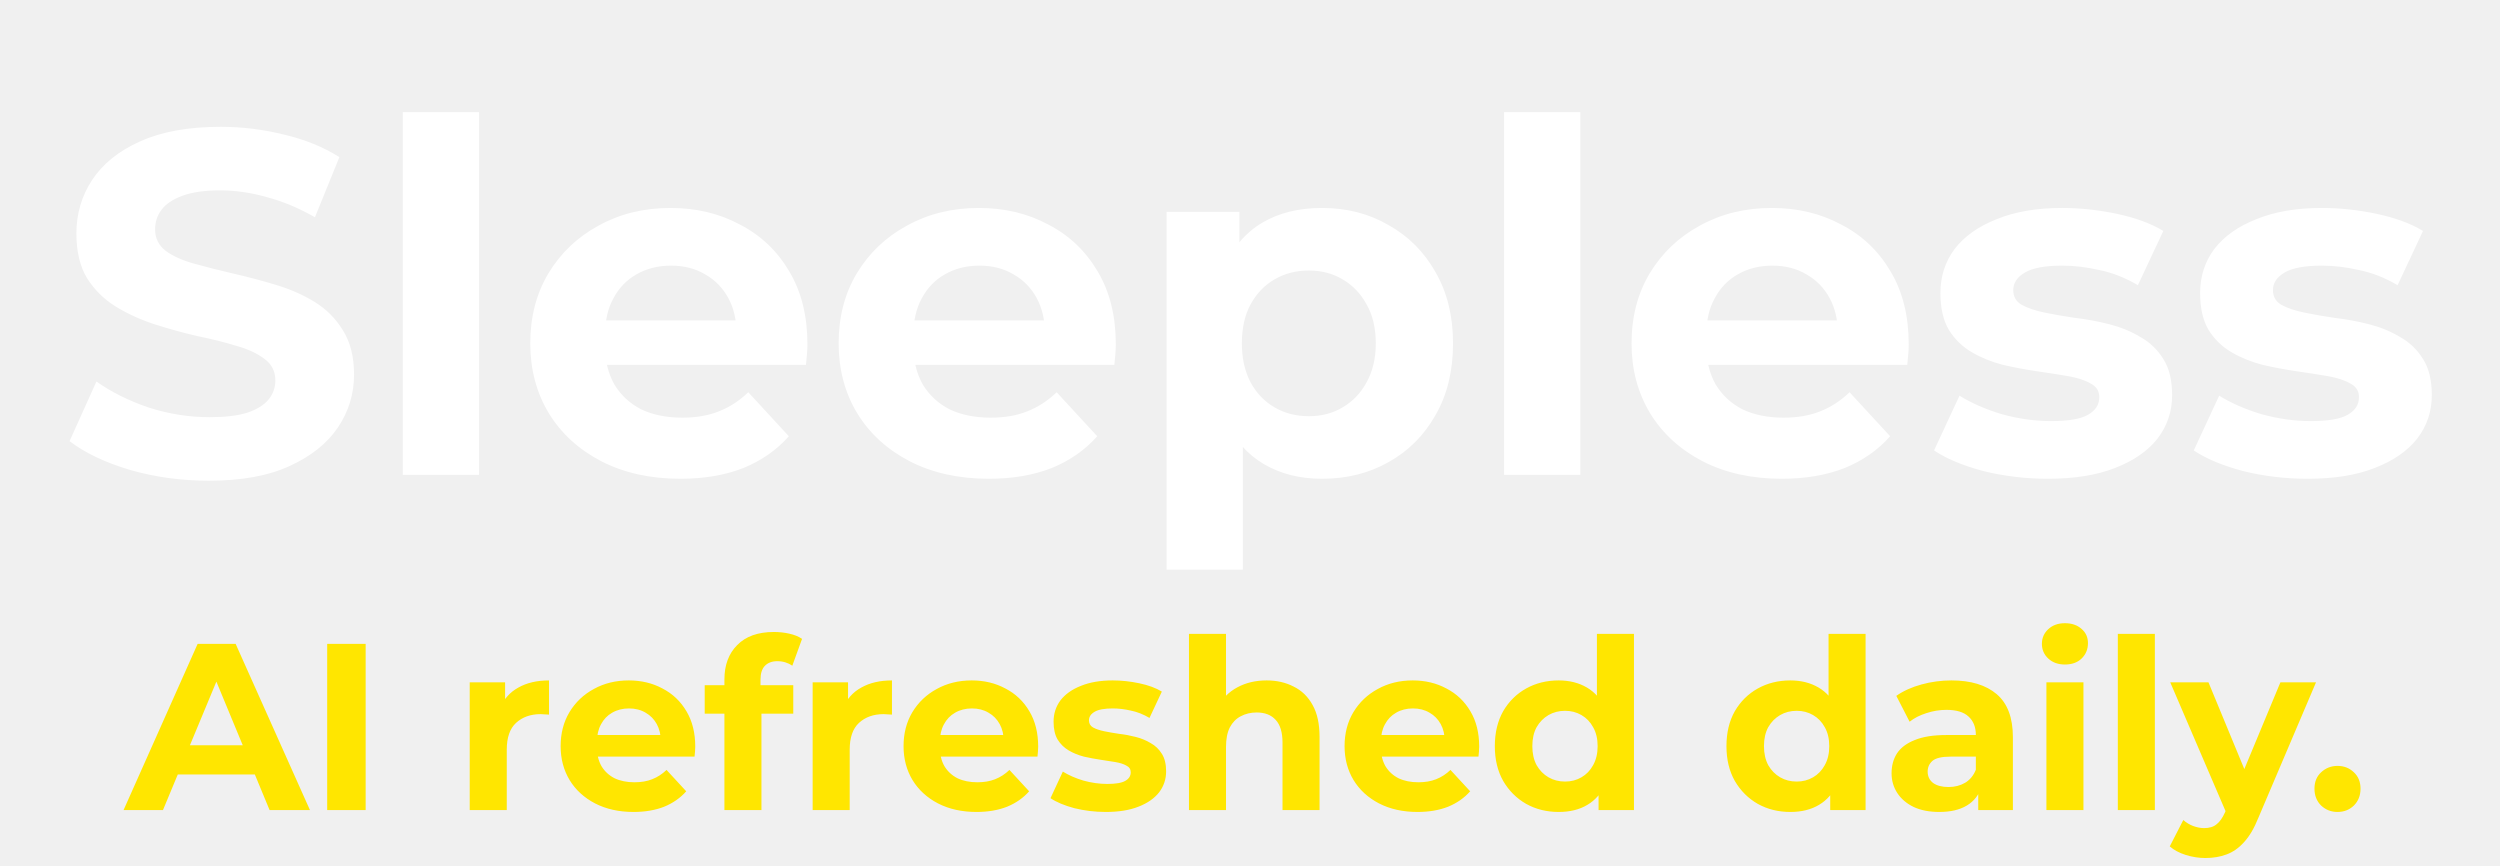
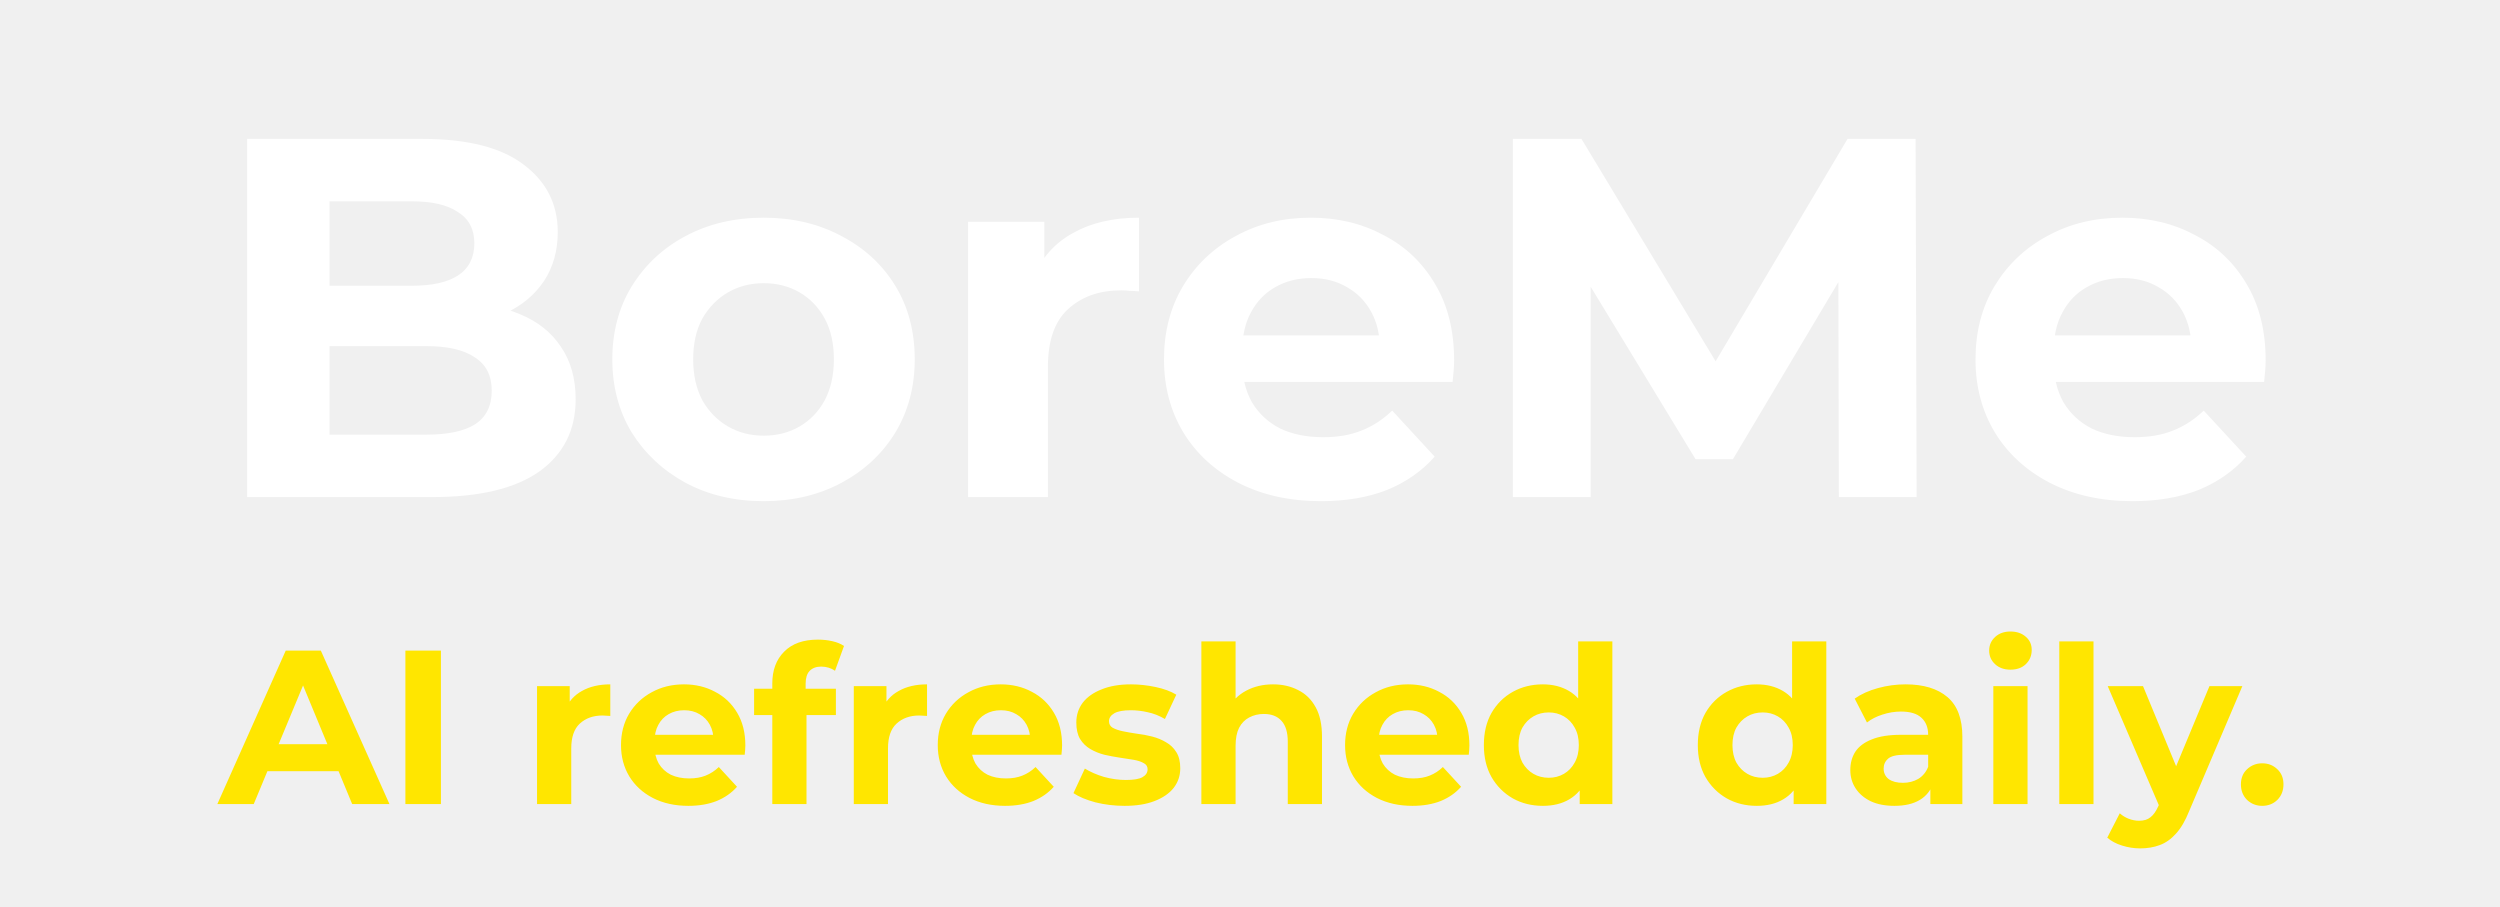
- <svg xmlns="http://www.w3.org/2000/svg" width="179" height="62" viewBox="0 0 179 62" fill="none">
+ <svg xmlns="http://www.w3.org/2000/svg" width="171" height="62" viewBox="0 0 171 62" fill="none">
  <g>
-     <path d="M14.955 34.42C12.995 34.42 11.117 34.163 9.32 33.65C7.523 33.113 6.077 32.425 4.98 31.585L6.905 27.315C7.955 28.062 9.192 28.68 10.615 29.17C12.062 29.637 13.52 29.87 14.99 29.87C16.11 29.87 17.008 29.765 17.685 29.555C18.385 29.322 18.898 29.007 19.225 28.61C19.552 28.213 19.715 27.758 19.715 27.245C19.715 26.592 19.458 26.078 18.945 25.705C18.432 25.308 17.755 24.993 16.915 24.76C16.075 24.503 15.142 24.27 14.115 24.06C13.112 23.827 12.097 23.547 11.07 23.22C10.067 22.893 9.145 22.473 8.305 21.96C7.465 21.447 6.777 20.77 6.24 19.93C5.727 19.09 5.47 18.017 5.47 16.71C5.47 15.31 5.843 14.038 6.59 12.895C7.36 11.728 8.503 10.807 10.02 10.13C11.56 9.43 13.485 9.08 15.795 9.08C17.335 9.08 18.852 9.267 20.345 9.64C21.838 9.99 23.157 10.527 24.3 11.25L22.55 15.555C21.407 14.902 20.263 14.423 19.12 14.12C17.977 13.793 16.857 13.63 15.76 13.63C14.663 13.63 13.765 13.758 13.065 14.015C12.365 14.272 11.863 14.61 11.56 15.03C11.257 15.427 11.105 15.893 11.105 16.43C11.105 17.06 11.362 17.573 11.875 17.97C12.388 18.343 13.065 18.647 13.905 18.88C14.745 19.113 15.667 19.347 16.67 19.58C17.697 19.813 18.712 20.082 19.715 20.385C20.742 20.688 21.675 21.097 22.515 21.61C23.355 22.123 24.032 22.8 24.545 23.64C25.082 24.48 25.35 25.542 25.35 26.825C25.35 28.202 24.965 29.462 24.195 30.605C23.425 31.748 22.27 32.67 20.73 33.37C19.213 34.07 17.288 34.42 14.955 34.42ZM28.839 34V8.03H34.299V34H28.839ZM48.712 34.28C46.565 34.28 44.675 33.86 43.042 33.02C41.432 32.18 40.183 31.037 39.297 29.59C38.41 28.12 37.967 26.452 37.967 24.585C37.967 22.695 38.398 21.027 39.262 19.58C40.148 18.11 41.35 16.967 42.867 16.15C44.383 15.31 46.098 14.89 48.012 14.89C49.855 14.89 51.512 15.287 52.982 16.08C54.475 16.85 55.653 17.97 56.517 19.44C57.38 20.887 57.812 22.625 57.812 24.655C57.812 24.865 57.8 25.11 57.777 25.39C57.753 25.647 57.73 25.892 57.707 26.125H42.412V22.94H54.837L52.737 23.885C52.737 22.905 52.538 22.053 52.142 21.33C51.745 20.607 51.197 20.047 50.497 19.65C49.797 19.23 48.98 19.02 48.047 19.02C47.113 19.02 46.285 19.23 45.562 19.65C44.862 20.047 44.313 20.618 43.917 21.365C43.52 22.088 43.322 22.952 43.322 23.955V24.795C43.322 25.822 43.543 26.732 43.987 27.525C44.453 28.295 45.095 28.89 45.912 29.31C46.752 29.707 47.732 29.905 48.852 29.905C49.855 29.905 50.73 29.753 51.477 29.45C52.247 29.147 52.947 28.692 53.577 28.085L56.482 31.235C55.618 32.215 54.533 32.973 53.227 33.51C51.92 34.023 50.415 34.28 48.712 34.28ZM70.792 34.28C68.645 34.28 66.755 33.86 65.122 33.02C63.512 32.18 62.263 31.037 61.377 29.59C60.49 28.12 60.047 26.452 60.047 24.585C60.047 22.695 60.478 21.027 61.342 19.58C62.228 18.11 63.43 16.967 64.947 16.15C66.463 15.31 68.178 14.89 70.092 14.89C71.935 14.89 73.592 15.287 75.062 16.08C76.555 16.85 77.733 17.97 78.597 19.44C79.46 20.887 79.892 22.625 79.892 24.655C79.892 24.865 79.88 25.11 79.857 25.39C79.833 25.647 79.81 25.892 79.787 26.125H64.492V22.94H76.917L74.817 23.885C74.817 22.905 74.618 22.053 74.222 21.33C73.825 20.607 73.277 20.047 72.577 19.65C71.877 19.23 71.06 19.02 70.127 19.02C69.193 19.02 68.365 19.23 67.642 19.65C66.942 20.047 66.393 20.618 65.997 21.365C65.6 22.088 65.402 22.952 65.402 23.955V24.795C65.402 25.822 65.623 26.732 66.067 27.525C66.533 28.295 67.175 28.89 67.992 29.31C68.832 29.707 69.812 29.905 70.932 29.905C71.935 29.905 72.81 29.753 73.557 29.45C74.327 29.147 75.027 28.692 75.657 28.085L78.562 31.235C77.698 32.215 76.613 32.973 75.307 33.51C74 34.023 72.495 34.28 70.792 34.28ZM94.657 34.28C93.07 34.28 91.682 33.93 90.492 33.23C89.302 32.53 88.368 31.468 87.692 30.045C87.038 28.598 86.712 26.778 86.712 24.585C86.712 22.368 87.027 20.548 87.657 19.125C88.287 17.702 89.197 16.64 90.387 15.94C91.577 15.24 93 14.89 94.657 14.89C96.43 14.89 98.017 15.298 99.417 16.115C100.84 16.908 101.96 18.028 102.777 19.475C103.617 20.922 104.037 22.625 104.037 24.585C104.037 26.568 103.617 28.283 102.777 29.73C101.96 31.177 100.84 32.297 99.417 33.09C98.017 33.883 96.43 34.28 94.657 34.28ZM83.527 40.79V15.17H88.742V19.02L88.637 24.62L88.987 30.185V40.79H83.527ZM93.712 29.8C94.622 29.8 95.427 29.59 96.127 29.17C96.85 28.75 97.422 28.155 97.842 27.385C98.285 26.592 98.507 25.658 98.507 24.585C98.507 23.488 98.285 22.555 97.842 21.785C97.422 21.015 96.85 20.42 96.127 20C95.427 19.58 94.622 19.37 93.712 19.37C92.802 19.37 91.985 19.58 91.262 20C90.538 20.42 89.967 21.015 89.547 21.785C89.127 22.555 88.917 23.488 88.917 24.585C88.917 25.658 89.127 26.592 89.547 27.385C89.967 28.155 90.538 28.75 91.262 29.17C91.985 29.59 92.802 29.8 93.712 29.8ZM107.692 34V8.03H113.152V34H107.692ZM127.564 34.28C125.418 34.28 123.528 33.86 121.894 33.02C120.284 32.18 119.036 31.037 118.149 29.59C117.263 28.12 116.819 26.452 116.819 24.585C116.819 22.695 117.251 21.027 118.114 19.58C119.001 18.11 120.203 16.967 121.719 16.15C123.236 15.31 124.951 14.89 126.864 14.89C128.708 14.89 130.364 15.287 131.834 16.08C133.328 16.85 134.506 17.97 135.369 19.44C136.233 20.887 136.664 22.625 136.664 24.655C136.664 24.865 136.653 25.11 136.629 25.39C136.606 25.647 136.583 25.892 136.559 26.125H121.264V22.94H133.689L131.589 23.885C131.589 22.905 131.391 22.053 130.994 21.33C130.598 20.607 130.049 20.047 129.349 19.65C128.649 19.23 127.833 19.02 126.899 19.02C125.966 19.02 125.138 19.23 124.414 19.65C123.714 20.047 123.166 20.618 122.769 21.365C122.373 22.088 122.174 22.952 122.174 23.955V24.795C122.174 25.822 122.396 26.732 122.839 27.525C123.306 28.295 123.948 28.89 124.764 29.31C125.604 29.707 126.584 29.905 127.704 29.905C128.708 29.905 129.583 29.753 130.329 29.45C131.099 29.147 131.799 28.692 132.429 28.085L135.334 31.235C134.471 32.215 133.386 32.973 132.079 33.51C130.773 34.023 129.268 34.28 127.564 34.28ZM146.634 34.28C145.024 34.28 143.473 34.093 141.979 33.72C140.509 33.323 139.343 32.833 138.479 32.25L140.299 28.33C141.163 28.867 142.178 29.31 143.344 29.66C144.534 29.987 145.701 30.15 146.844 30.15C148.104 30.15 148.991 29.998 149.504 29.695C150.041 29.392 150.309 28.972 150.309 28.435C150.309 27.992 150.099 27.665 149.679 27.455C149.283 27.222 148.746 27.047 148.069 26.93C147.393 26.813 146.646 26.697 145.829 26.58C145.036 26.463 144.231 26.312 143.414 26.125C142.598 25.915 141.851 25.612 141.174 25.215C140.498 24.818 139.949 24.282 139.529 23.605C139.133 22.928 138.934 22.053 138.934 20.98C138.934 19.79 139.273 18.74 139.949 17.83C140.649 16.92 141.653 16.208 142.959 15.695C144.266 15.158 145.829 14.89 147.649 14.89C148.933 14.89 150.239 15.03 151.569 15.31C152.899 15.59 154.008 15.998 154.894 16.535L153.074 20.42C152.164 19.883 151.243 19.522 150.309 19.335C149.399 19.125 148.513 19.02 147.649 19.02C146.436 19.02 145.549 19.183 144.989 19.51C144.429 19.837 144.149 20.257 144.149 20.77C144.149 21.237 144.348 21.587 144.744 21.82C145.164 22.053 145.713 22.24 146.389 22.38C147.066 22.52 147.801 22.648 148.594 22.765C149.411 22.858 150.228 23.01 151.044 23.22C151.861 23.43 152.596 23.733 153.249 24.13C153.926 24.503 154.474 25.028 154.894 25.705C155.314 26.358 155.524 27.222 155.524 28.295C155.524 29.462 155.174 30.5 154.474 31.41C153.774 32.297 152.759 32.997 151.429 33.51C150.123 34.023 148.524 34.28 146.634 34.28ZM165.228 34.28C163.618 34.28 162.066 34.093 160.573 33.72C159.103 33.323 157.936 32.833 157.073 32.25L158.893 28.33C159.756 28.867 160.771 29.31 161.938 29.66C163.128 29.987 164.295 30.15 165.438 30.15C166.698 30.15 167.585 29.998 168.098 29.695C168.635 29.392 168.903 28.972 168.903 28.435C168.903 27.992 168.693 27.665 168.273 27.455C167.876 27.222 167.34 27.047 166.663 26.93C165.986 26.813 165.24 26.697 164.423 26.58C163.63 26.463 162.825 26.312 162.008 26.125C161.191 25.915 160.445 25.612 159.768 25.215C159.091 24.818 158.543 24.282 158.123 23.605C157.726 22.928 157.528 22.053 157.528 20.98C157.528 19.79 157.866 18.74 158.543 17.83C159.243 16.92 160.246 16.208 161.553 15.695C162.86 15.158 164.423 14.89 166.243 14.89C167.526 14.89 168.833 15.03 170.163 15.31C171.493 15.59 172.601 15.998 173.488 16.535L171.668 20.42C170.758 19.883 169.836 19.522 168.903 19.335C167.993 19.125 167.106 19.02 166.243 19.02C165.03 19.02 164.143 19.183 163.583 19.51C163.023 19.837 162.743 20.257 162.743 20.77C162.743 21.237 162.941 21.587 163.338 21.82C163.758 22.053 164.306 22.24 164.983 22.38C165.66 22.52 166.395 22.648 167.188 22.765C168.005 22.858 168.821 23.01 169.638 23.22C170.455 23.43 171.19 23.733 171.843 24.13C172.52 24.503 173.068 25.028 173.488 25.705C173.908 26.358 174.118 27.222 174.118 28.295C174.118 29.462 173.768 30.5 173.068 31.41C172.368 32.297 171.353 32.997 170.023 33.51C168.716 34.023 167.118 34.28 165.228 34.28Z" fill="white" />
+     <path d="M16.905 34V9.5H28.875C31.955 9.5 34.265 10.083 35.805 11.25C37.368 12.417 38.15 13.957 38.15 15.87C38.15 17.153 37.835 18.273 37.205 19.23C36.575 20.163 35.712 20.887 34.615 21.4C33.518 21.913 32.258 22.17 30.835 22.17L31.5 20.735C33.04 20.735 34.405 20.992 35.595 21.505C36.785 21.995 37.707 22.73 38.36 23.71C39.037 24.69 39.375 25.892 39.375 27.315C39.375 29.415 38.547 31.06 36.89 32.25C35.233 33.417 32.795 34 29.575 34H16.905ZM22.54 29.73H29.155C30.625 29.73 31.733 29.497 32.48 29.03C33.25 28.54 33.635 27.77 33.635 26.72C33.635 25.693 33.25 24.935 32.48 24.445C31.733 23.932 30.625 23.675 29.155 23.675H22.12V19.545H28.175C29.552 19.545 30.602 19.312 31.325 18.845C32.072 18.355 32.445 17.62 32.445 16.64C32.445 15.683 32.072 14.972 31.325 14.505C30.602 14.015 29.552 13.77 28.175 13.77H22.54V29.73ZM52.243 34.28C50.236 34.28 48.451 33.86 46.888 33.02C45.348 32.18 44.123 31.037 43.213 29.59C42.326 28.12 41.883 26.452 41.883 24.585C41.883 22.695 42.326 21.027 43.213 19.58C44.123 18.11 45.348 16.967 46.888 16.15C48.451 15.31 50.236 14.89 52.243 14.89C54.226 14.89 55.999 15.31 57.563 16.15C59.126 16.967 60.351 18.098 61.238 19.545C62.124 20.992 62.568 22.672 62.568 24.585C62.568 26.452 62.124 28.12 61.238 29.59C60.351 31.037 59.126 32.18 57.563 33.02C55.999 33.86 54.226 34.28 52.243 34.28ZM52.243 29.8C53.153 29.8 53.969 29.59 54.693 29.17C55.416 28.75 55.988 28.155 56.408 27.385C56.828 26.592 57.038 25.658 57.038 24.585C57.038 23.488 56.828 22.555 56.408 21.785C55.988 21.015 55.416 20.42 54.693 20C53.969 19.58 53.153 19.37 52.243 19.37C51.333 19.37 50.516 19.58 49.793 20C49.069 20.42 48.486 21.015 48.043 21.785C47.623 22.555 47.413 23.488 47.413 24.585C47.413 25.658 47.623 26.592 48.043 27.385C48.486 28.155 49.069 28.75 49.793 29.17C50.516 29.59 51.333 29.8 52.243 29.8ZM66.217 34V15.17H71.432V20.49L70.697 18.95C71.257 17.62 72.156 16.617 73.392 15.94C74.629 15.24 76.134 14.89 77.907 14.89V19.93C77.674 19.907 77.464 19.895 77.277 19.895C77.091 19.872 76.892 19.86 76.682 19.86C75.189 19.86 73.976 20.292 73.042 21.155C72.132 21.995 71.677 23.313 71.677 25.11V34H66.217ZM90.362 34.28C88.215 34.28 86.325 33.86 84.692 33.02C83.082 32.18 81.834 31.037 80.947 29.59C80.06 28.12 79.617 26.452 79.617 24.585C79.617 22.695 80.049 21.027 80.912 19.58C81.799 18.11 83 16.967 84.517 16.15C86.034 15.31 87.749 14.89 89.662 14.89C91.505 14.89 93.162 15.287 94.632 16.08C96.125 16.85 97.304 17.97 98.167 19.44C99.03 20.887 99.462 22.625 99.462 24.655C99.462 24.865 99.45 25.11 99.427 25.39C99.404 25.647 99.38 25.892 99.357 26.125H84.062V22.94H96.487L94.387 23.885C94.387 22.905 94.189 22.053 93.792 21.33C93.395 20.607 92.847 20.047 92.147 19.65C91.447 19.23 90.63 19.02 89.697 19.02C88.764 19.02 87.935 19.23 87.212 19.65C86.512 20.047 85.964 20.618 85.567 21.365C85.17 22.088 84.972 22.952 84.972 23.955V24.795C84.972 25.822 85.194 26.732 85.637 27.525C86.104 28.295 86.745 28.89 87.562 29.31C88.402 29.707 89.382 29.905 90.502 29.905C91.505 29.905 92.38 29.753 93.127 29.45C93.897 29.147 94.597 28.692 95.227 28.085L98.132 31.235C97.269 32.215 96.184 32.973 94.877 33.51C93.57 34.023 92.065 34.28 90.362 34.28ZM103.482 34V9.5H108.172L118.602 26.79H116.117L126.372 9.5H131.027L131.097 34H125.777L125.742 17.655H126.722L118.532 31.41H115.977L107.612 17.655H108.802V34H103.482ZM145.87 34.28C143.723 34.28 141.833 33.86 140.2 33.02C138.59 32.18 137.342 31.037 136.455 29.59C135.568 28.12 135.125 26.452 135.125 24.585C135.125 22.695 135.557 21.027 136.42 19.58C137.307 18.11 138.508 16.967 140.025 16.15C141.542 15.31 143.257 14.89 145.17 14.89C147.013 14.89 148.67 15.287 150.14 16.08C151.633 16.85 152.812 17.97 153.675 19.44C154.538 20.887 154.97 22.625 154.97 24.655C154.97 24.865 154.958 25.11 154.935 25.39C154.912 25.647 154.888 25.892 154.865 26.125H139.57V22.94H151.995L149.895 23.885C149.895 22.905 149.697 22.053 149.3 21.33C148.903 20.607 148.355 20.047 147.655 19.65C146.955 19.23 146.138 19.02 145.205 19.02C144.272 19.02 143.443 19.23 142.72 19.65C142.02 20.047 141.472 20.618 141.075 21.365C140.678 22.088 140.48 22.952 140.48 23.955V24.795C140.48 25.822 140.702 26.732 141.145 27.525C141.612 28.295 142.253 28.89 143.07 29.31C143.91 29.707 144.89 29.905 146.01 29.905C147.013 29.905 147.888 29.753 148.635 29.45C149.405 29.147 150.105 28.692 150.735 28.085L153.64 31.235C152.777 32.215 151.692 32.973 150.385 33.51C149.078 34.023 147.573 34.28 145.87 34.28Z" fill="white" />
  </g>
-   <path d="M8.847 58L14.151 46.1H16.871L22.192 58H19.302L14.95 47.494H16.038L11.669 58H8.847ZM11.499 55.45L12.23 53.359H18.35L19.098 55.45H11.499ZM23.427 58V46.1H26.181V58H23.427ZM33.632 58V48.854H36.165V51.438L35.808 50.69C36.08 50.044 36.517 49.557 37.117 49.228C37.718 48.888 38.449 48.718 39.31 48.718V51.166C39.197 51.155 39.095 51.149 39.004 51.149C38.913 51.138 38.817 51.132 38.715 51.132C37.99 51.132 37.401 51.342 36.947 51.761C36.505 52.169 36.284 52.809 36.284 53.682V58H33.632ZM45.36 58.136C44.317 58.136 43.399 57.932 42.606 57.524C41.824 57.116 41.217 56.561 40.787 55.858C40.356 55.144 40.141 54.334 40.141 53.427C40.141 52.509 40.35 51.699 40.77 50.996C41.2 50.282 41.784 49.727 42.521 49.33C43.257 48.922 44.09 48.718 45.02 48.718C45.915 48.718 46.72 48.911 47.434 49.296C48.159 49.67 48.731 50.214 49.151 50.928C49.57 51.631 49.78 52.475 49.78 53.461C49.78 53.563 49.774 53.682 49.763 53.818C49.751 53.943 49.74 54.062 49.729 54.175H42.3V52.628H48.335L47.315 53.087C47.315 52.611 47.218 52.197 47.026 51.846C46.833 51.495 46.567 51.223 46.227 51.03C45.887 50.826 45.49 50.724 45.037 50.724C44.583 50.724 44.181 50.826 43.83 51.03C43.49 51.223 43.223 51.5 43.031 51.863C42.838 52.214 42.742 52.634 42.742 53.121V53.529C42.742 54.028 42.849 54.47 43.065 54.855C43.291 55.229 43.603 55.518 44 55.722C44.408 55.915 44.884 56.011 45.428 56.011C45.915 56.011 46.34 55.937 46.703 55.79C47.077 55.643 47.417 55.422 47.723 55.127L49.134 56.657C48.714 57.133 48.187 57.501 47.553 57.762C46.918 58.011 46.187 58.136 45.36 58.136ZM51.868 58V48.65C51.868 47.619 52.174 46.797 52.786 46.185C53.398 45.562 54.271 45.25 55.404 45.25C55.79 45.25 56.158 45.29 56.509 45.369C56.872 45.448 57.178 45.573 57.427 45.743L56.73 47.664C56.583 47.562 56.419 47.483 56.237 47.426C56.056 47.369 55.863 47.341 55.659 47.341C55.274 47.341 54.974 47.454 54.758 47.681C54.554 47.896 54.452 48.225 54.452 48.667V49.517L54.52 50.656V58H51.868ZM50.457 51.098V49.058H56.798V51.098H50.457ZM58.186 58V48.854H60.719V51.438L60.362 50.69C60.634 50.044 61.07 49.557 61.671 49.228C62.272 48.888 63.003 48.718 63.864 48.718V51.166C63.751 51.155 63.649 51.149 63.558 51.149C63.467 51.138 63.371 51.132 63.269 51.132C62.544 51.132 61.954 51.342 61.501 51.761C61.059 52.169 60.838 52.809 60.838 53.682V58H58.186ZM69.913 58.136C68.871 58.136 67.953 57.932 67.159 57.524C66.377 57.116 65.771 56.561 65.34 55.858C64.91 55.144 64.694 54.334 64.694 53.427C64.694 52.509 64.904 51.699 65.323 50.996C65.754 50.282 66.338 49.727 67.074 49.33C67.811 48.922 68.644 48.718 69.573 48.718C70.469 48.718 71.273 48.911 71.987 49.296C72.713 49.67 73.285 50.214 73.704 50.928C74.124 51.631 74.333 52.475 74.333 53.461C74.333 53.563 74.328 53.682 74.316 53.818C74.305 53.943 74.294 54.062 74.282 54.175H66.853V52.628H72.888L71.868 53.087C71.868 52.611 71.772 52.197 71.579 51.846C71.387 51.495 71.12 51.223 70.78 51.03C70.44 50.826 70.044 50.724 69.59 50.724C69.137 50.724 68.735 50.826 68.383 51.03C68.043 51.223 67.777 51.5 67.584 51.863C67.392 52.214 67.295 52.634 67.295 53.121V53.529C67.295 54.028 67.403 54.47 67.618 54.855C67.845 55.229 68.157 55.518 68.553 55.722C68.961 55.915 69.437 56.011 69.981 56.011C70.469 56.011 70.894 55.937 71.256 55.79C71.63 55.643 71.97 55.422 72.276 55.127L73.687 56.657C73.268 57.133 72.741 57.501 72.106 57.762C71.472 58.011 70.741 58.136 69.913 58.136ZM79.176 58.136C78.394 58.136 77.64 58.045 76.915 57.864C76.201 57.671 75.634 57.433 75.215 57.15L76.099 55.246C76.518 55.507 77.011 55.722 77.578 55.892C78.156 56.051 78.723 56.13 79.278 56.13C79.89 56.13 80.321 56.056 80.57 55.909C80.831 55.762 80.961 55.558 80.961 55.297C80.961 55.082 80.859 54.923 80.655 54.821C80.462 54.708 80.202 54.623 79.873 54.566C79.544 54.509 79.182 54.453 78.785 54.396C78.4 54.339 78.009 54.266 77.612 54.175C77.215 54.073 76.853 53.926 76.524 53.733C76.195 53.54 75.929 53.28 75.725 52.951C75.532 52.622 75.436 52.197 75.436 51.676C75.436 51.098 75.6 50.588 75.929 50.146C76.269 49.704 76.756 49.358 77.391 49.109C78.026 48.848 78.785 48.718 79.669 48.718C80.292 48.718 80.927 48.786 81.573 48.922C82.219 49.058 82.757 49.256 83.188 49.517L82.304 51.404C81.862 51.143 81.414 50.968 80.961 50.877C80.519 50.775 80.088 50.724 79.669 50.724C79.08 50.724 78.649 50.803 78.377 50.962C78.105 51.121 77.969 51.325 77.969 51.574C77.969 51.801 78.065 51.971 78.258 52.084C78.462 52.197 78.728 52.288 79.057 52.356C79.386 52.424 79.743 52.486 80.128 52.543C80.525 52.588 80.921 52.662 81.318 52.764C81.715 52.866 82.072 53.013 82.389 53.206C82.718 53.387 82.984 53.642 83.188 53.971C83.392 54.288 83.494 54.708 83.494 55.229C83.494 55.796 83.324 56.3 82.984 56.742C82.644 57.173 82.151 57.513 81.505 57.762C80.87 58.011 80.094 58.136 79.176 58.136ZM90.689 48.718C91.415 48.718 92.061 48.865 92.627 49.16C93.205 49.443 93.659 49.885 93.987 50.486C94.316 51.075 94.48 51.835 94.48 52.764V58H91.828V53.172C91.828 52.435 91.664 51.891 91.335 51.54C91.018 51.189 90.565 51.013 89.975 51.013C89.556 51.013 89.176 51.104 88.836 51.285C88.508 51.455 88.247 51.721 88.054 52.084C87.873 52.447 87.782 52.911 87.782 53.478V58H85.13V45.386H87.782V51.387L87.187 50.622C87.516 50.01 87.986 49.54 88.598 49.211C89.21 48.882 89.907 48.718 90.689 48.718ZM101.49 58.136C100.447 58.136 99.529 57.932 98.736 57.524C97.954 57.116 97.347 56.561 96.917 55.858C96.486 55.144 96.271 54.334 96.271 53.427C96.271 52.509 96.48 51.699 96.9 50.996C97.33 50.282 97.914 49.727 98.651 49.33C99.387 48.922 100.22 48.718 101.15 48.718C102.045 48.718 102.85 48.911 103.564 49.296C104.289 49.67 104.861 50.214 105.281 50.928C105.7 51.631 105.91 52.475 105.91 53.461C105.91 53.563 105.904 53.682 105.893 53.818C105.881 53.943 105.87 54.062 105.859 54.175H98.43V52.628H104.465L103.445 53.087C103.445 52.611 103.348 52.197 103.156 51.846C102.963 51.495 102.697 51.223 102.357 51.03C102.017 50.826 101.62 50.724 101.167 50.724C100.713 50.724 100.311 50.826 99.96 51.03C99.62 51.223 99.353 51.5 99.161 51.863C98.968 52.214 98.872 52.634 98.872 53.121V53.529C98.872 54.028 98.979 54.47 99.195 54.855C99.421 55.229 99.733 55.518 100.13 55.722C100.538 55.915 101.014 56.011 101.558 56.011C102.045 56.011 102.47 55.937 102.833 55.79C103.207 55.643 103.547 55.422 103.853 55.127L105.264 56.657C104.844 57.133 104.317 57.501 103.683 57.762C103.048 58.011 102.317 58.136 101.49 58.136ZM111.602 58.136C110.741 58.136 109.965 57.943 109.273 57.558C108.582 57.161 108.032 56.612 107.624 55.909C107.228 55.206 107.029 54.379 107.029 53.427C107.029 52.464 107.228 51.631 107.624 50.928C108.032 50.225 108.582 49.681 109.273 49.296C109.965 48.911 110.741 48.718 111.602 48.718C112.373 48.718 113.047 48.888 113.625 49.228C114.203 49.568 114.651 50.084 114.968 50.775C115.286 51.466 115.444 52.35 115.444 53.427C115.444 54.492 115.291 55.376 114.985 56.079C114.679 56.77 114.237 57.286 113.659 57.626C113.093 57.966 112.407 58.136 111.602 58.136ZM112.061 55.96C112.492 55.96 112.883 55.858 113.234 55.654C113.586 55.45 113.863 55.161 114.067 54.787C114.283 54.402 114.39 53.948 114.39 53.427C114.39 52.894 114.283 52.441 114.067 52.067C113.863 51.693 113.586 51.404 113.234 51.2C112.883 50.996 112.492 50.894 112.061 50.894C111.619 50.894 111.223 50.996 110.871 51.2C110.52 51.404 110.237 51.693 110.021 52.067C109.817 52.441 109.715 52.894 109.715 53.427C109.715 53.948 109.817 54.402 110.021 54.787C110.237 55.161 110.52 55.45 110.871 55.654C111.223 55.858 111.619 55.96 112.061 55.96ZM114.458 58V56.13L114.509 53.41L114.339 50.707V45.386H116.991V58H114.458ZM128.187 58.136C127.326 58.136 126.549 57.943 125.858 57.558C125.167 57.161 124.617 56.612 124.209 55.909C123.812 55.206 123.614 54.379 123.614 53.427C123.614 52.464 123.812 51.631 124.209 50.928C124.617 50.225 125.167 49.681 125.858 49.296C126.549 48.911 127.326 48.718 128.187 48.718C128.958 48.718 129.632 48.888 130.21 49.228C130.788 49.568 131.236 50.084 131.553 50.775C131.87 51.466 132.029 52.35 132.029 53.427C132.029 54.492 131.876 55.376 131.57 56.079C131.264 56.77 130.822 57.286 130.244 57.626C129.677 57.966 128.992 58.136 128.187 58.136ZM128.646 55.96C129.077 55.96 129.468 55.858 129.819 55.654C130.17 55.45 130.448 55.161 130.652 54.787C130.867 54.402 130.975 53.948 130.975 53.427C130.975 52.894 130.867 52.441 130.652 52.067C130.448 51.693 130.17 51.404 129.819 51.2C129.468 50.996 129.077 50.894 128.646 50.894C128.204 50.894 127.807 50.996 127.456 51.2C127.105 51.404 126.821 51.693 126.606 52.067C126.402 52.441 126.3 52.894 126.3 53.427C126.3 53.948 126.402 54.402 126.606 54.787C126.821 55.161 127.105 55.45 127.456 55.654C127.807 55.858 128.204 55.96 128.646 55.96ZM131.043 58V56.13L131.094 53.41L130.924 50.707V45.386H133.576V58H131.043ZM141.641 58V56.215L141.471 55.824V52.628C141.471 52.061 141.295 51.619 140.944 51.302C140.604 50.985 140.077 50.826 139.363 50.826C138.875 50.826 138.394 50.905 137.918 51.064C137.453 51.211 137.056 51.415 136.728 51.676L135.776 49.823C136.274 49.472 136.875 49.2 137.578 49.007C138.28 48.814 138.994 48.718 139.72 48.718C141.114 48.718 142.196 49.047 142.967 49.704C143.737 50.361 144.123 51.387 144.123 52.781V58H141.641ZM138.853 58.136C138.139 58.136 137.527 58.017 137.017 57.779C136.507 57.53 136.116 57.195 135.844 56.776C135.572 56.357 135.436 55.886 135.436 55.365C135.436 54.821 135.566 54.345 135.827 53.937C136.099 53.529 136.524 53.212 137.102 52.985C137.68 52.747 138.433 52.628 139.363 52.628H141.794V54.175H139.652C139.028 54.175 138.598 54.277 138.36 54.481C138.133 54.685 138.02 54.94 138.02 55.246C138.02 55.586 138.15 55.858 138.411 56.062C138.683 56.255 139.051 56.351 139.516 56.351C139.958 56.351 140.354 56.249 140.706 56.045C141.057 55.83 141.312 55.518 141.471 55.11L141.879 56.334C141.686 56.923 141.335 57.371 140.825 57.677C140.315 57.983 139.657 58.136 138.853 58.136ZM146.523 58V48.854H149.175V58H146.523ZM147.849 47.579C147.361 47.579 146.965 47.437 146.659 47.154C146.353 46.871 146.2 46.519 146.2 46.1C146.2 45.681 146.353 45.329 146.659 45.046C146.965 44.763 147.361 44.621 147.849 44.621C148.336 44.621 148.733 44.757 149.039 45.029C149.345 45.29 149.498 45.63 149.498 46.049C149.498 46.491 149.345 46.859 149.039 47.154C148.744 47.437 148.347 47.579 147.849 47.579ZM151.636 58V45.386H154.288V58H151.636ZM157.905 61.434C157.429 61.434 156.959 61.36 156.494 61.213C156.03 61.066 155.65 60.862 155.355 60.601L156.324 58.714C156.528 58.895 156.761 59.037 157.021 59.139C157.293 59.241 157.56 59.292 157.82 59.292C158.194 59.292 158.489 59.201 158.704 59.02C158.931 58.85 159.135 58.561 159.316 58.153L159.792 57.031L159.996 56.742L163.277 48.854H165.827L161.696 58.561C161.402 59.298 161.062 59.876 160.676 60.295C160.302 60.714 159.883 61.009 159.418 61.179C158.965 61.349 158.461 61.434 157.905 61.434ZM159.469 58.357L155.389 48.854H158.126L161.288 56.504L159.469 58.357ZM167.365 58.136C166.911 58.136 166.52 57.983 166.192 57.677C165.874 57.36 165.716 56.957 165.716 56.47C165.716 55.983 165.874 55.592 166.192 55.297C166.52 54.991 166.911 54.838 167.365 54.838C167.829 54.838 168.22 54.991 168.538 55.297C168.855 55.592 169.014 55.983 169.014 56.47C169.014 56.957 168.855 57.36 168.538 57.677C168.22 57.983 167.829 58.136 167.365 58.136Z" fill="#FFE600" />
+   <path d="M14.865 55L19.545 44.5H21.945L26.64 55H24.09L20.25 45.73H21.21L17.355 55H14.865ZM17.205 52.75L17.85 50.905H23.25L23.91 52.75H17.205ZM27.729 55V44.5H30.159V55H27.729ZM36.734 55V46.93H38.969V49.21L38.654 48.55C38.894 47.98 39.279 47.55 39.809 47.26C40.339 46.96 40.984 46.81 41.744 46.81V48.97C41.644 48.96 41.554 48.955 41.474 48.955C41.394 48.945 41.309 48.94 41.219 48.94C40.579 48.94 40.059 49.125 39.659 49.495C39.269 49.855 39.074 50.42 39.074 51.19V55H36.734ZM47.082 55.12C46.162 55.12 45.352 54.94 44.652 54.58C43.962 54.22 43.427 53.73 43.047 53.11C42.667 52.48 42.477 51.765 42.477 50.965C42.477 50.155 42.662 49.44 43.032 48.82C43.412 48.19 43.927 47.7 44.577 47.35C45.227 46.99 45.962 46.81 46.782 46.81C47.572 46.81 48.282 46.98 48.912 47.32C49.552 47.65 50.057 48.13 50.427 48.76C50.797 49.38 50.982 50.125 50.982 50.995C50.982 51.085 50.977 51.19 50.967 51.31C50.957 51.42 50.947 51.525 50.937 51.625H44.382V50.26H49.707L48.807 50.665C48.807 50.245 48.722 49.88 48.552 49.57C48.382 49.26 48.147 49.02 47.847 48.85C47.547 48.67 47.197 48.58 46.797 48.58C46.397 48.58 46.042 48.67 45.732 48.85C45.432 49.02 45.197 49.265 45.027 49.585C44.857 49.895 44.772 50.265 44.772 50.695V51.055C44.772 51.495 44.867 51.885 45.057 52.225C45.257 52.555 45.532 52.81 45.882 52.99C46.242 53.16 46.662 53.245 47.142 53.245C47.572 53.245 47.947 53.18 48.267 53.05C48.597 52.92 48.897 52.725 49.167 52.465L50.412 53.815C50.042 54.235 49.577 54.56 49.017 54.79C48.457 55.01 47.812 55.12 47.082 55.12ZM52.825 55V46.75C52.825 45.84 53.095 45.115 53.635 44.575C54.175 44.025 54.945 43.75 55.945 43.75C56.285 43.75 56.61 43.785 56.92 43.855C57.24 43.925 57.51 44.035 57.73 44.185L57.115 45.88C56.985 45.79 56.84 45.72 56.68 45.67C56.52 45.62 56.35 45.595 56.17 45.595C55.83 45.595 55.565 45.695 55.375 45.895C55.195 46.085 55.105 46.375 55.105 46.765V47.515L55.165 48.52V55H52.825ZM51.58 48.91V47.11H57.175V48.91H51.58ZM58.399 55V46.93H60.634V49.21L60.319 48.55C60.559 47.98 60.944 47.55 61.474 47.26C62.004 46.96 62.649 46.81 63.409 46.81V48.97C63.309 48.96 63.219 48.955 63.139 48.955C63.059 48.945 62.974 48.94 62.884 48.94C62.244 48.94 61.724 49.125 61.324 49.495C60.934 49.855 60.739 50.42 60.739 51.19V55H58.399ZM68.747 55.12C67.827 55.12 67.017 54.94 66.317 54.58C65.627 54.22 65.092 53.73 64.712 53.11C64.332 52.48 64.142 51.765 64.142 50.965C64.142 50.155 64.327 49.44 64.697 48.82C65.077 48.19 65.592 47.7 66.242 47.35C66.892 46.99 67.627 46.81 68.447 46.81C69.237 46.81 69.947 46.98 70.577 47.32C71.217 47.65 71.722 48.13 72.092 48.76C72.462 49.38 72.647 50.125 72.647 50.995C72.647 51.085 72.642 51.19 72.632 51.31C72.622 51.42 72.612 51.525 72.602 51.625H66.047V50.26H71.372L70.472 50.665C70.472 50.245 70.387 49.88 70.217 49.57C70.047 49.26 69.812 49.02 69.512 48.85C69.212 48.67 68.862 48.58 68.462 48.58C68.062 48.58 67.707 48.67 67.397 48.85C67.097 49.02 66.862 49.265 66.692 49.585C66.522 49.895 66.437 50.265 66.437 50.695V51.055C66.437 51.495 66.532 51.885 66.722 52.225C66.922 52.555 67.197 52.81 67.547 52.99C67.907 53.16 68.327 53.245 68.807 53.245C69.237 53.245 69.612 53.18 69.932 53.05C70.262 52.92 70.562 52.725 70.832 52.465L72.077 53.815C71.707 54.235 71.242 54.56 70.682 54.79C70.122 55.01 69.477 55.12 68.747 55.12ZM76.92 55.12C76.23 55.12 75.565 55.04 74.925 54.88C74.295 54.71 73.795 54.5 73.425 54.25L74.205 52.57C74.575 52.8 75.01 52.99 75.51 53.14C76.02 53.28 76.52 53.35 77.01 53.35C77.55 53.35 77.93 53.285 78.15 53.155C78.38 53.025 78.495 52.845 78.495 52.615C78.495 52.425 78.405 52.285 78.225 52.195C78.055 52.095 77.825 52.02 77.535 51.97C77.245 51.92 76.925 51.87 76.575 51.82C76.235 51.77 75.89 51.705 75.54 51.625C75.19 51.535 74.87 51.405 74.58 51.235C74.29 51.065 74.055 50.835 73.875 50.545C73.705 50.255 73.62 49.88 73.62 49.42C73.62 48.91 73.765 48.46 74.055 48.07C74.355 47.68 74.785 47.375 75.345 47.155C75.905 46.925 76.575 46.81 77.355 46.81C77.905 46.81 78.465 46.87 79.035 46.99C79.605 47.11 80.08 47.285 80.46 47.515L79.68 49.18C79.29 48.95 78.895 48.795 78.495 48.715C78.105 48.625 77.725 48.58 77.355 48.58C76.835 48.58 76.455 48.65 76.215 48.79C75.975 48.93 75.855 49.11 75.855 49.33C75.855 49.53 75.94 49.68 76.11 49.78C76.29 49.88 76.525 49.96 76.815 50.02C77.105 50.08 77.42 50.135 77.76 50.185C78.11 50.225 78.46 50.29 78.81 50.38C79.16 50.47 79.475 50.6 79.755 50.77C80.045 50.93 80.28 51.155 80.46 51.445C80.64 51.725 80.73 52.095 80.73 52.555C80.73 53.055 80.58 53.5 80.28 53.89C79.98 54.27 79.545 54.57 78.975 54.79C78.415 55.01 77.73 55.12 76.92 55.12ZM87.079 46.81C87.719 46.81 88.289 46.94 88.789 47.2C89.299 47.45 89.699 47.84 89.989 48.37C90.279 48.89 90.424 49.56 90.424 50.38V55H88.084V50.74C88.084 50.09 87.939 49.61 87.649 49.3C87.369 48.99 86.969 48.835 86.449 48.835C86.079 48.835 85.744 48.915 85.444 49.075C85.154 49.225 84.924 49.46 84.754 49.78C84.594 50.1 84.514 50.51 84.514 51.01V55H82.174V43.87H84.514V49.165L83.989 48.49C84.279 47.95 84.694 47.535 85.234 47.245C85.774 46.955 86.389 46.81 87.079 46.81ZM96.608 55.12C95.688 55.12 94.878 54.94 94.178 54.58C93.488 54.22 92.953 53.73 92.573 53.11C92.193 52.48 92.003 51.765 92.003 50.965C92.003 50.155 92.188 49.44 92.558 48.82C92.938 48.19 93.453 47.7 94.103 47.35C94.753 46.99 95.488 46.81 96.308 46.81C97.098 46.81 97.808 46.98 98.438 47.32C99.078 47.65 99.583 48.13 99.953 48.76C100.323 49.38 100.508 50.125 100.508 50.995C100.508 51.085 100.503 51.19 100.493 51.31C100.483 51.42 100.473 51.525 100.463 51.625H93.908V50.26H99.233L98.333 50.665C98.333 50.245 98.248 49.88 98.078 49.57C97.908 49.26 97.673 49.02 97.373 48.85C97.073 48.67 96.723 48.58 96.323 48.58C95.923 48.58 95.568 48.67 95.258 48.85C94.958 49.02 94.723 49.265 94.553 49.585C94.383 49.895 94.298 50.265 94.298 50.695V51.055C94.298 51.495 94.393 51.885 94.583 52.225C94.783 52.555 95.058 52.81 95.408 52.99C95.768 53.16 96.188 53.245 96.668 53.245C97.098 53.245 97.473 53.18 97.793 53.05C98.123 52.92 98.423 52.725 98.693 52.465L99.938 53.815C99.568 54.235 99.103 54.56 98.543 54.79C97.983 55.01 97.338 55.12 96.608 55.12ZM105.531 55.12C104.771 55.12 104.086 54.95 103.476 54.61C102.866 54.26 102.381 53.775 102.021 53.155C101.671 52.535 101.496 51.805 101.496 50.965C101.496 50.115 101.671 49.38 102.021 48.76C102.381 48.14 102.866 47.66 103.476 47.32C104.086 46.98 104.771 46.81 105.531 46.81C106.211 46.81 106.806 46.96 107.316 47.26C107.826 47.56 108.221 48.015 108.501 48.625C108.781 49.235 108.921 50.015 108.921 50.965C108.921 51.905 108.786 52.685 108.516 53.305C108.246 53.915 107.856 54.37 107.346 54.67C106.846 54.97 106.241 55.12 105.531 55.12ZM105.936 53.2C106.316 53.2 106.661 53.11 106.971 52.93C107.281 52.75 107.526 52.495 107.706 52.165C107.896 51.825 107.991 51.425 107.991 50.965C107.991 50.495 107.896 50.095 107.706 49.765C107.526 49.435 107.281 49.18 106.971 49C106.661 48.82 106.316 48.73 105.936 48.73C105.546 48.73 105.196 48.82 104.886 49C104.576 49.18 104.326 49.435 104.136 49.765C103.956 50.095 103.866 50.495 103.866 50.965C103.866 51.425 103.956 51.825 104.136 52.165C104.326 52.495 104.576 52.75 104.886 52.93C105.196 53.11 105.546 53.2 105.936 53.2ZM108.051 55V53.35L108.096 50.95L107.946 48.565V43.87H110.286V55H108.051ZM120.165 55.12C119.405 55.12 118.72 54.95 118.11 54.61C117.5 54.26 117.015 53.775 116.655 53.155C116.305 52.535 116.13 51.805 116.13 50.965C116.13 50.115 116.305 49.38 116.655 48.76C117.015 48.14 117.5 47.66 118.11 47.32C118.72 46.98 119.405 46.81 120.165 46.81C120.845 46.81 121.44 46.96 121.95 47.26C122.46 47.56 122.855 48.015 123.135 48.625C123.415 49.235 123.555 50.015 123.555 50.965C123.555 51.905 123.42 52.685 123.15 53.305C122.88 53.915 122.49 54.37 121.98 54.67C121.48 54.97 120.875 55.12 120.165 55.12ZM120.57 53.2C120.95 53.2 121.295 53.11 121.605 52.93C121.915 52.75 122.16 52.495 122.34 52.165C122.53 51.825 122.625 51.425 122.625 50.965C122.625 50.495 122.53 50.095 122.34 49.765C122.16 49.435 121.915 49.18 121.605 49C121.295 48.82 120.95 48.73 120.57 48.73C120.18 48.73 119.83 48.82 119.52 49C119.21 49.18 118.96 49.435 118.77 49.765C118.59 50.095 118.5 50.495 118.5 50.965C118.5 51.425 118.59 51.825 118.77 52.165C118.96 52.495 119.21 52.75 119.52 52.93C119.83 53.11 120.18 53.2 120.57 53.2ZM122.685 55V53.35L122.73 50.95L122.58 48.565V43.87H124.92V55H122.685ZM132.036 55V53.425L131.886 53.08V50.26C131.886 49.76 131.731 49.37 131.421 49.09C131.121 48.81 130.656 48.67 130.026 48.67C129.596 48.67 129.171 48.74 128.751 48.88C128.341 49.01 127.991 49.19 127.701 49.42L126.861 47.785C127.301 47.475 127.831 47.235 128.451 47.065C129.071 46.895 129.701 46.81 130.341 46.81C131.571 46.81 132.526 47.1 133.206 47.68C133.886 48.26 134.226 49.165 134.226 50.395V55H132.036ZM129.576 55.12C128.946 55.12 128.406 55.015 127.956 54.805C127.506 54.585 127.161 54.29 126.921 53.92C126.681 53.55 126.561 53.135 126.561 52.675C126.561 52.195 126.676 51.775 126.906 51.415C127.146 51.055 127.521 50.775 128.031 50.575C128.541 50.365 129.206 50.26 130.026 50.26H132.171V51.625H130.281C129.731 51.625 129.351 51.715 129.141 51.895C128.941 52.075 128.841 52.3 128.841 52.57C128.841 52.87 128.956 53.11 129.186 53.29C129.426 53.46 129.751 53.545 130.161 53.545C130.551 53.545 130.901 53.455 131.211 53.275C131.521 53.085 131.746 52.81 131.886 52.45L132.246 53.53C132.076 54.05 131.766 54.445 131.316 54.715C130.866 54.985 130.286 55.12 129.576 55.12ZM136.344 55V46.93H138.684V55H136.344ZM137.514 45.805C137.084 45.805 136.734 45.68 136.464 45.43C136.194 45.18 136.059 44.87 136.059 44.5C136.059 44.13 136.194 43.82 136.464 43.57C136.734 43.32 137.084 43.195 137.514 43.195C137.944 43.195 138.294 43.315 138.564 43.555C138.834 43.785 138.969 44.085 138.969 44.455C138.969 44.845 138.834 45.17 138.564 45.43C138.304 45.68 137.954 45.805 137.514 45.805ZM140.855 55V43.87H143.195V55H140.855ZM146.387 58.03C145.967 58.03 145.552 57.965 145.142 57.835C144.732 57.705 144.397 57.525 144.137 57.295L144.992 55.63C145.172 55.79 145.377 55.915 145.607 56.005C145.847 56.095 146.082 56.14 146.312 56.14C146.642 56.14 146.902 56.06 147.092 55.9C147.292 55.75 147.472 55.495 147.632 55.135L148.052 54.145L148.232 53.89L151.127 46.93H153.377L149.732 55.495C149.472 56.145 149.172 56.655 148.832 57.025C148.502 57.395 148.132 57.655 147.722 57.805C147.322 57.955 146.877 58.03 146.387 58.03ZM147.767 55.315L144.167 46.93H146.582L149.372 53.68L147.767 55.315ZM154.734 55.12C154.334 55.12 153.989 54.985 153.699 54.715C153.419 54.435 153.279 54.08 153.279 53.65C153.279 53.22 153.419 52.875 153.699 52.615C153.989 52.345 154.334 52.21 154.734 52.21C155.144 52.21 155.489 52.345 155.769 52.615C156.049 52.875 156.189 53.22 156.189 53.65C156.189 54.08 156.049 54.435 155.769 54.715C155.489 54.985 155.144 55.12 154.734 55.12Z" fill="#FFE600" />
  <defs>
</defs>
</svg>
